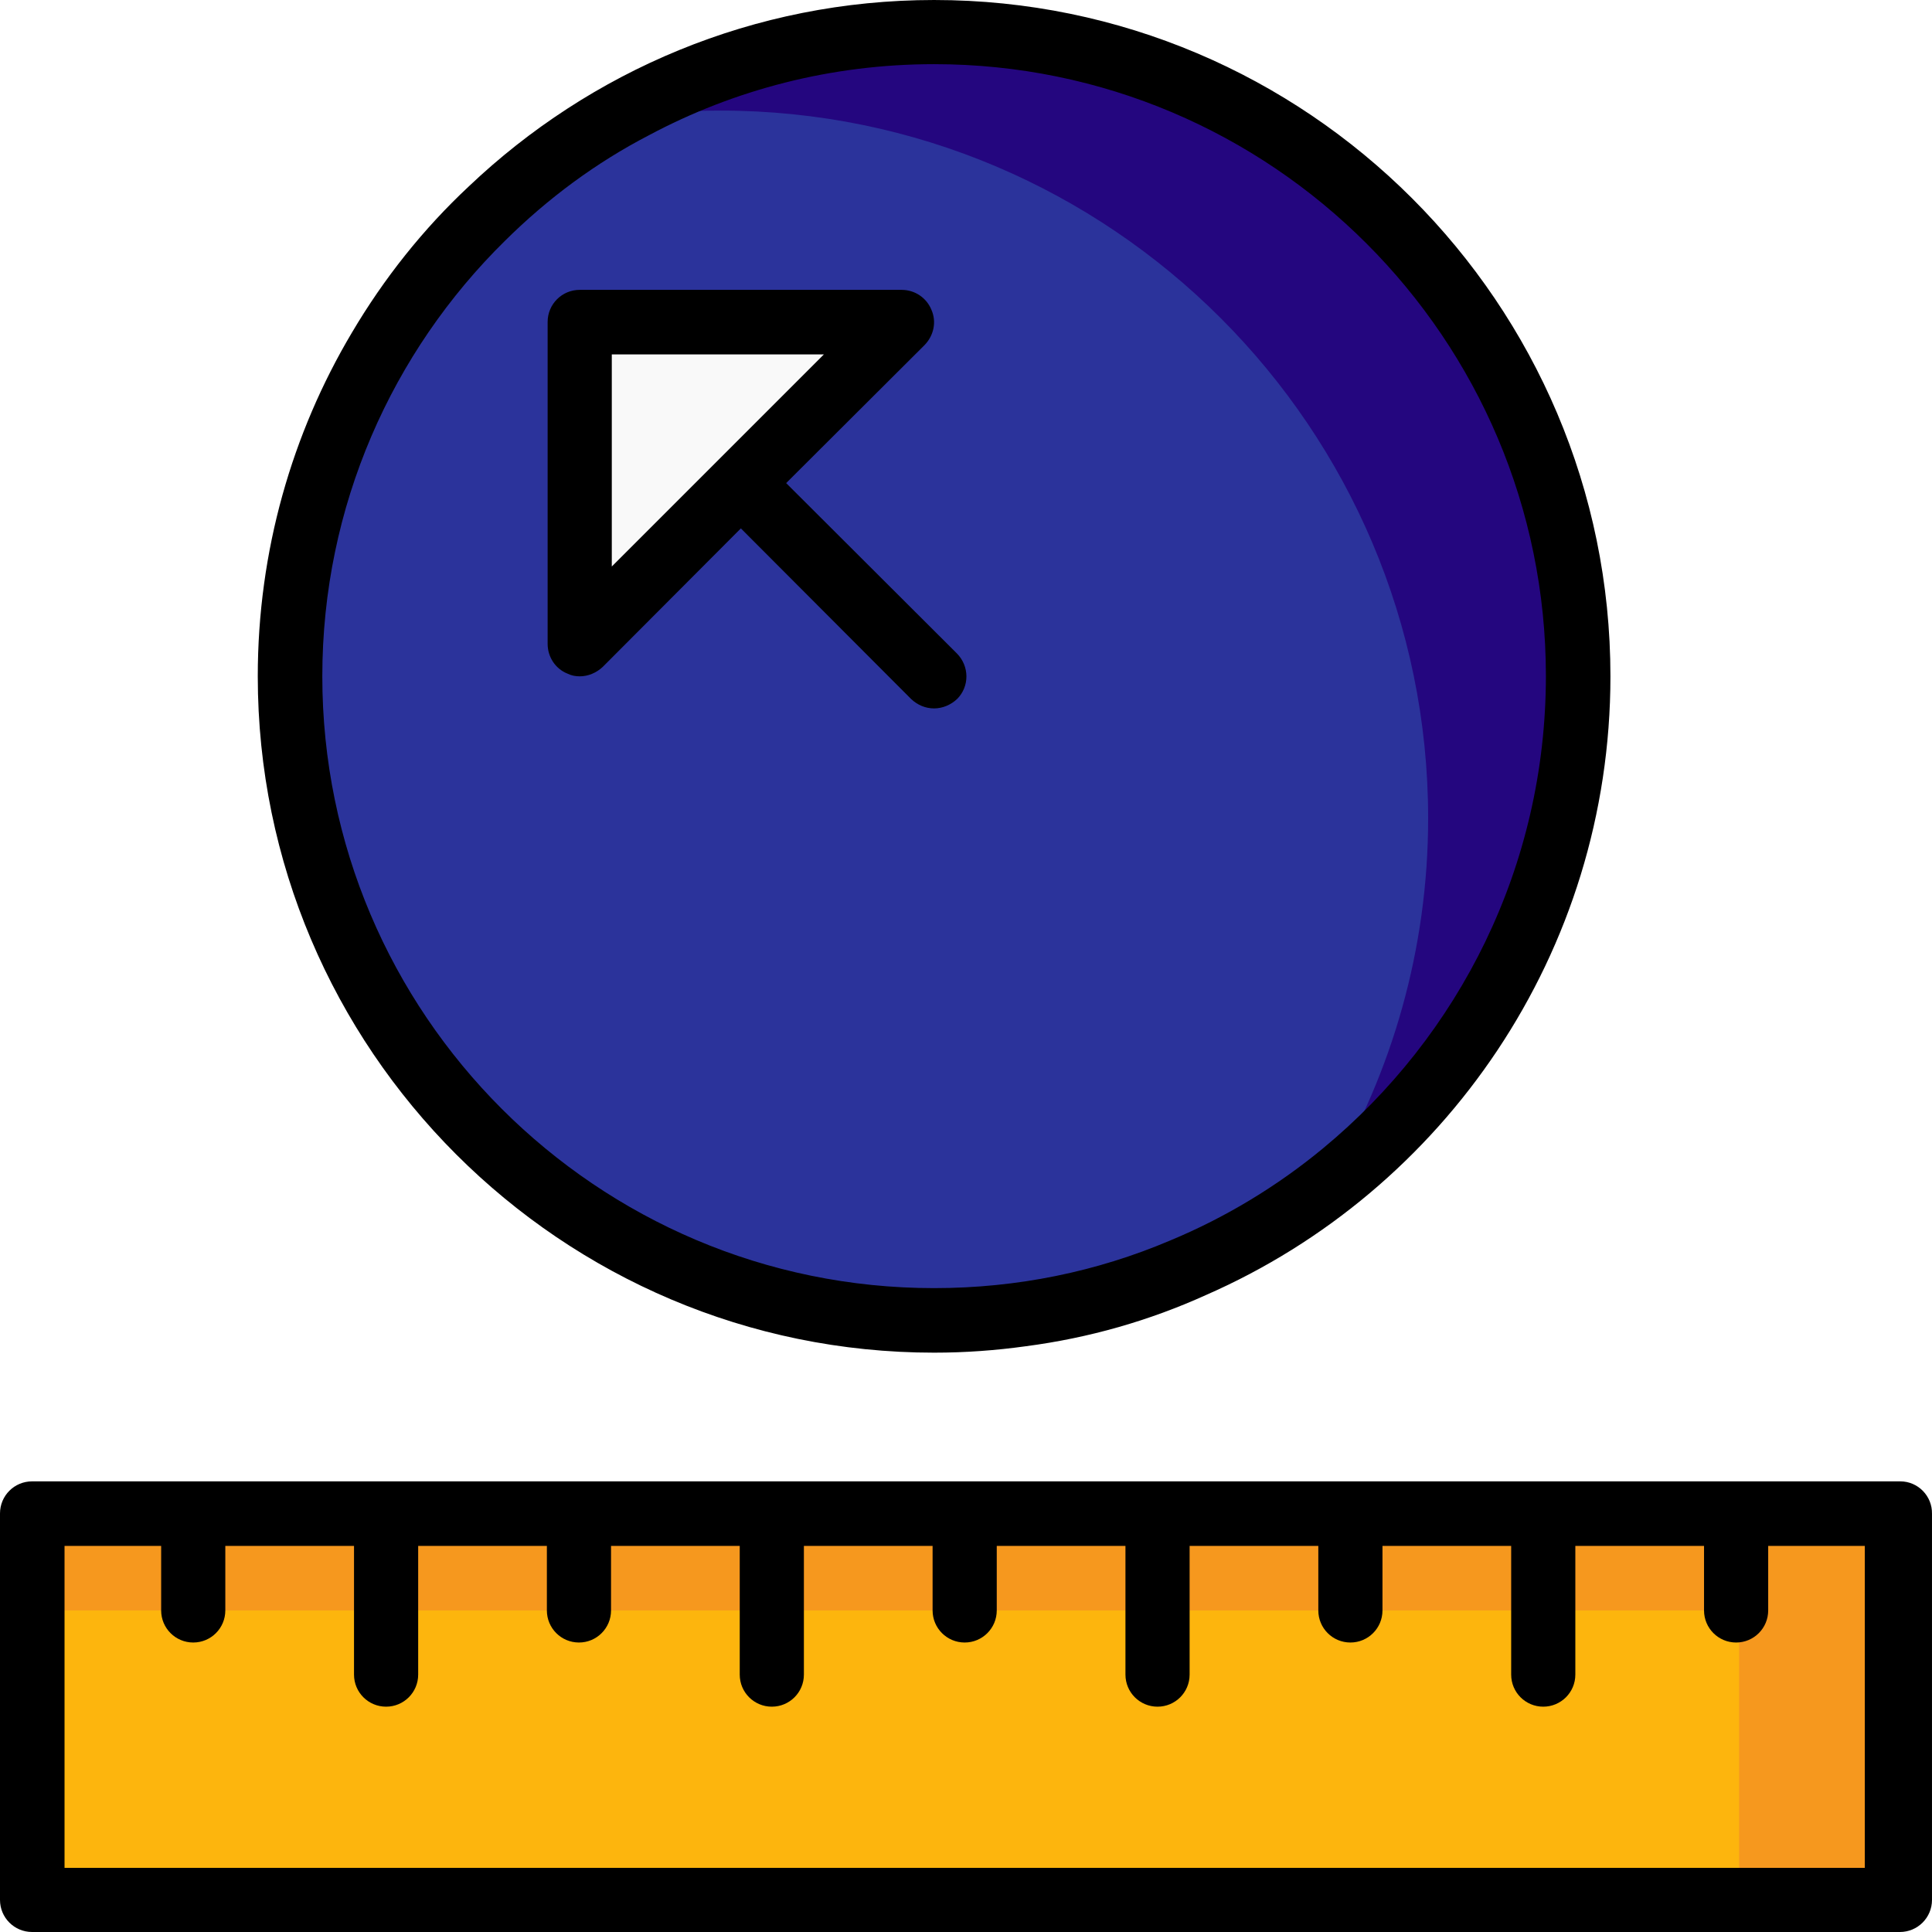
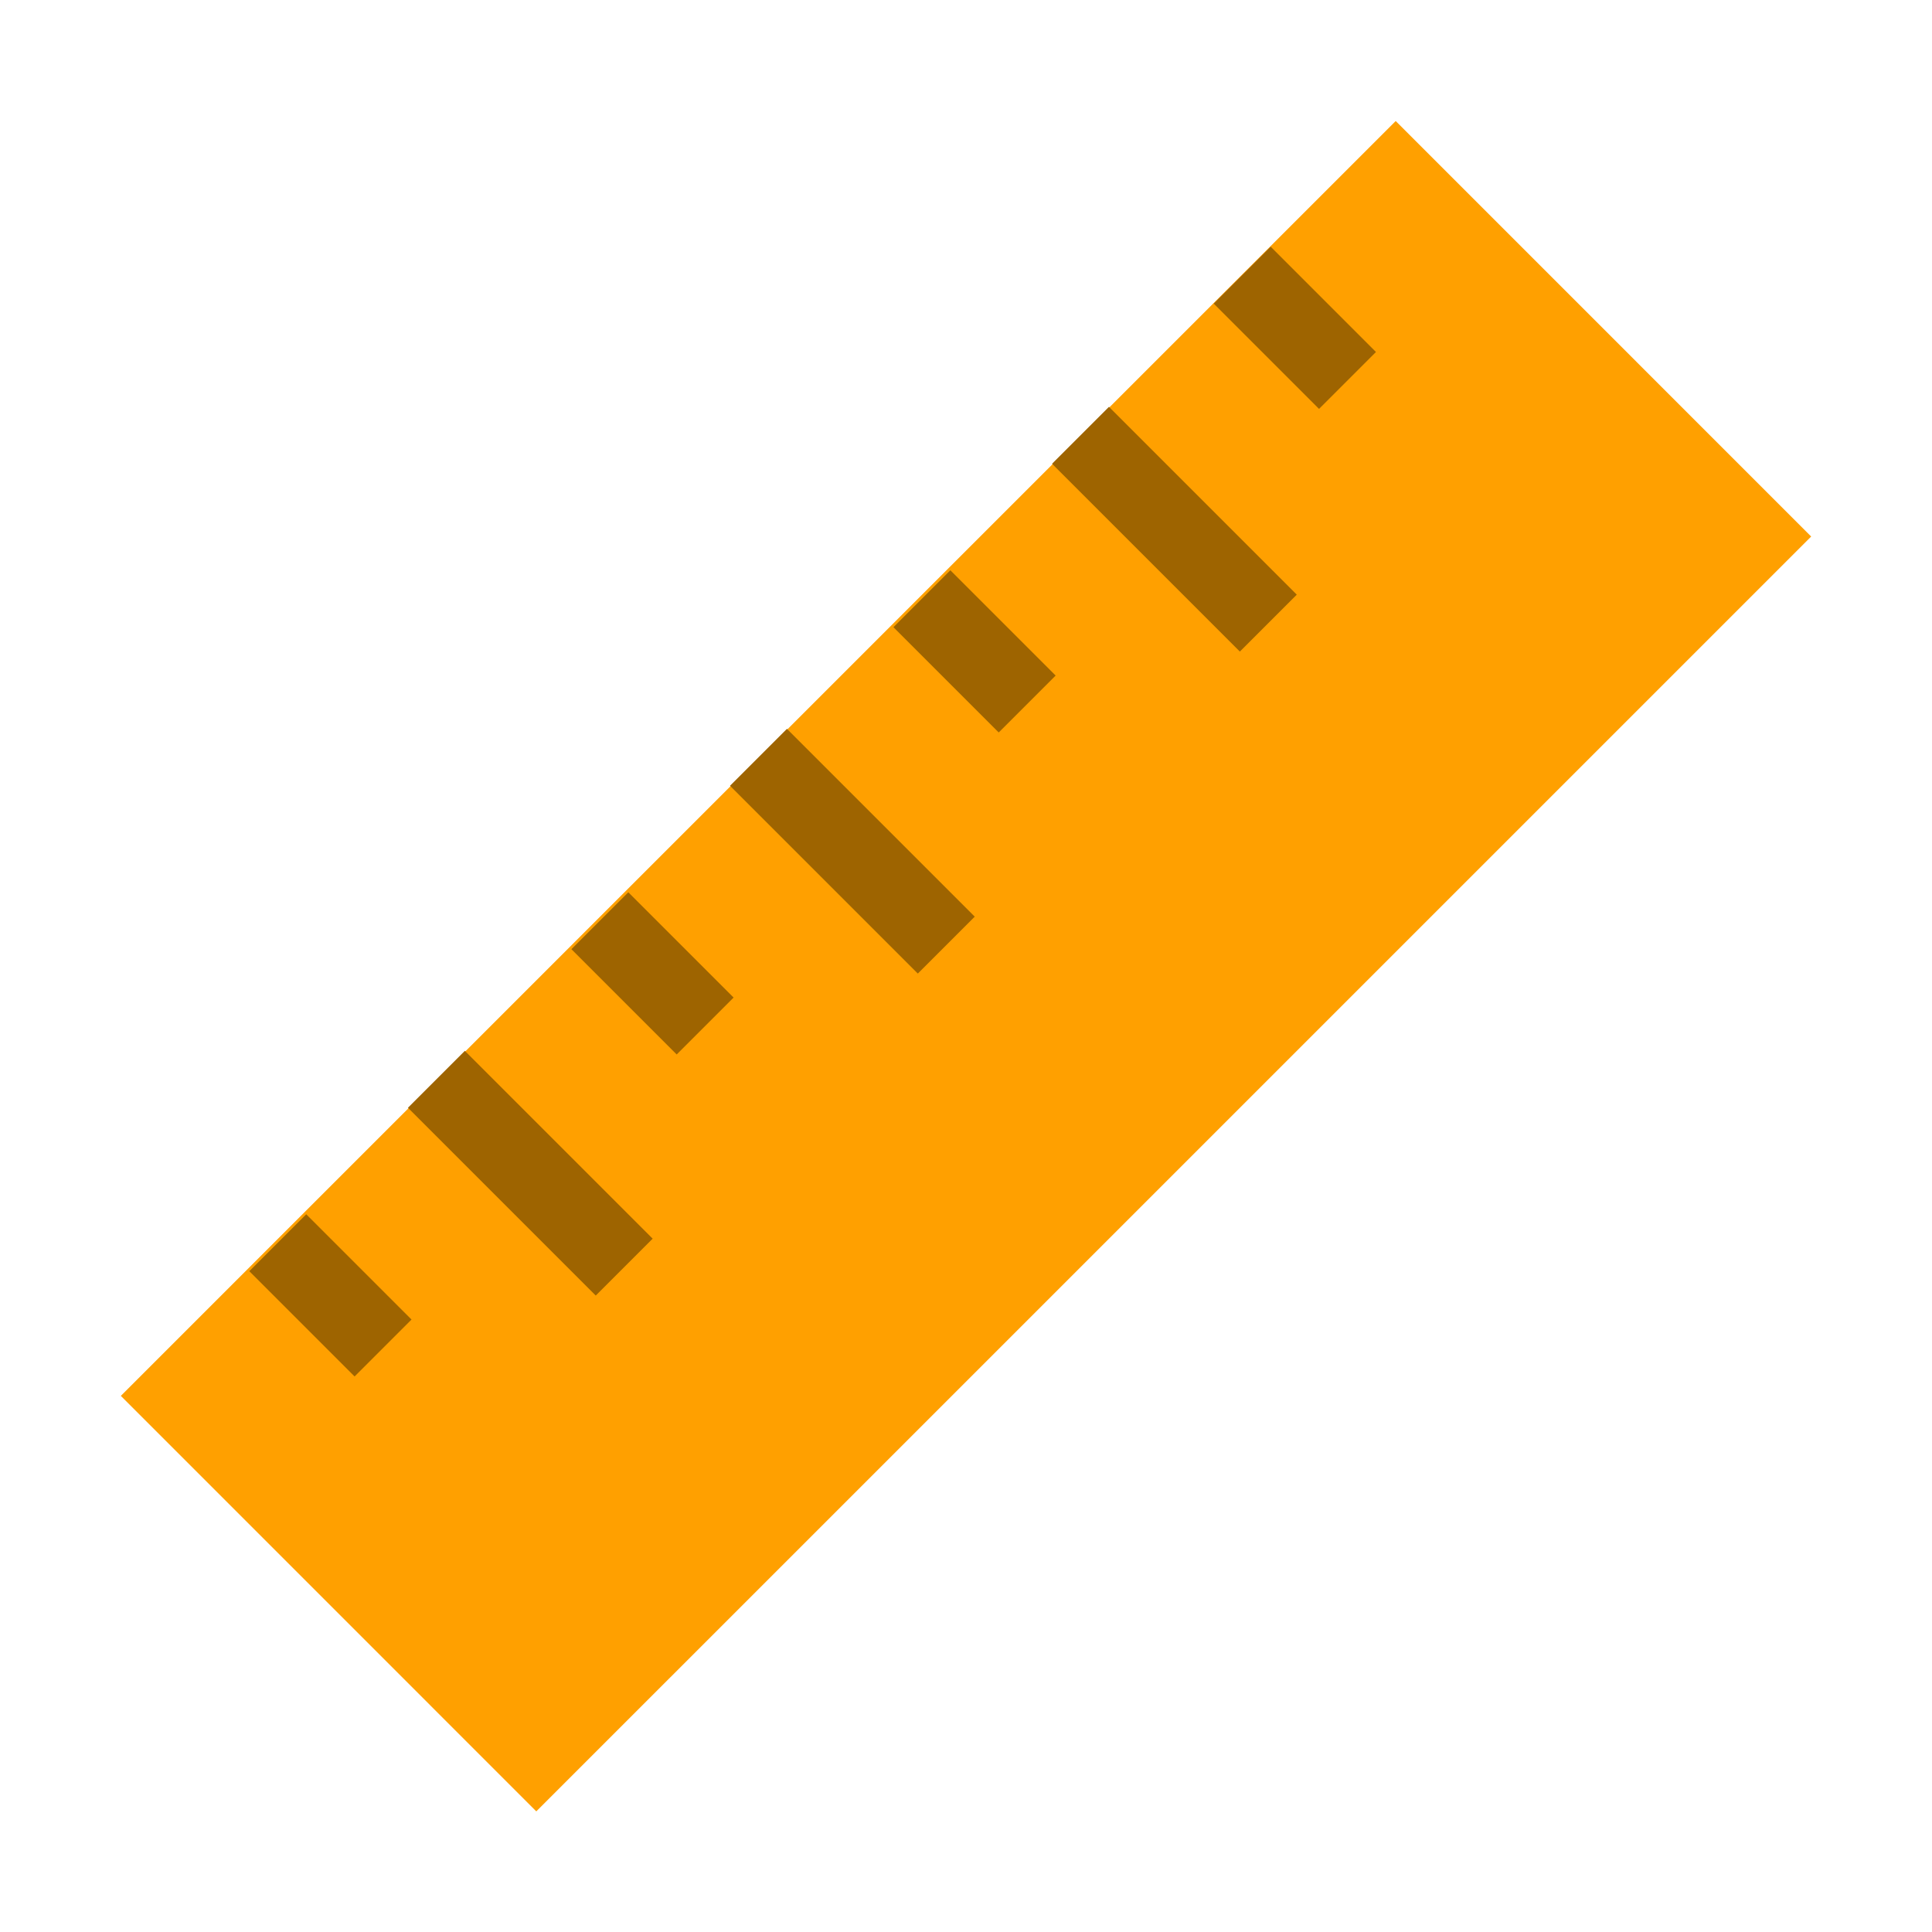
- <svg xmlns="http://www.w3.org/2000/svg" version="1.1" id="Layer_1" viewBox="0 0 511.902 511.902" xml:space="preserve">
-   <path style="fill:#2B339B;" d="M247.5,9.001c-28.7,0-55.6,7.1-79.3,19.7c-14.8,7.7-28.3,17.6-40.1,29.4  c-31.4,30.8-50.8,73.7-50.8,121.1c0,93.9,76.3,170.2,170.2,170.2c23.3,0,45.4-4.7,65.7-13.3c15.5-6.4,29.8-15.1,42.5-25.6  c37.8-31.3,62-78.5,62-131.3C417.7,85.301,341.3,9.001,247.5,9.001z" />
-   <polygon style="fill:#E5E5E5;" points="224.1,93.001 213.8,103.301 156.4,103.301 156.4,93.001 " />
-   <polygon style="fill:#F9F9F9;" points="157.1,88.901 157.1,162.201 230.4,88.901 " />
-   <path style="fill:#24067F;" d="M414.1,181.101c0,52.7-24.1,99.7-61.8,130.9c16.5-27.9,26.1-60.5,26.1-95.2  c0-103.4-84.1-187.5-187.5-187.5c-8.7,0-17.1,0.6-25.4,1.8c23.6-12.6,50.5-19.6,79-19.6C338,11.401,414.1,87.501,414.1,181.101z" />
-   <path style="fill:#FDB50D;" d="M460.8,430.201c-1.9,0-3.5-1.6-3.5-3.5v-5h-44.1v22.1c0,1.9-1.6,3.5-3.5,3.5s-3.5-1.6-3.5-3.5v-22.1  h-44.1v5c0,1.9-1.6,3.5-3.5,3.5s-3.5-1.6-3.5-3.5v-5H311v22.1c0,1.9-1.6,3.5-3.5,3.5s-3.5-1.6-3.5-3.5v-22.1h-44.1v5  c0,1.9-1.6,3.5-3.5,3.5s-3.5-1.6-3.5-3.5v-5h-44.1v22.1c0,1.9-1.6,3.5-3.5,3.5s-3.5-1.6-3.5-3.5v-22.1h-44.1v5  c0,1.9-1.6,3.5-3.5,3.5s-3.5-1.6-3.5-3.5v-5h-44.1v22.1c0,1.9-1.6,3.5-3.5,3.5s-3.5-1.6-3.5-3.5v-22.1H54.7v5c0,1.9-1.6,3.5-3.5,3.5  s-3.5-1.6-3.5-3.5v-5H12.1v78.3h453.7v-69.7h-5V430.201z" />
-   <path d="M247.5,0.001c-47.8,0-91.2,18.9-123.3,49.4c-12.1,11.3-22.5,24.4-31,38.8c-15.8,26.6-24.9,57.8-24.9,91  c0,98.8,80.4,179.2,179.2,179.2c8.3,0,16.4-0.6,24.3-1.7c16.8-2.2,32.8-6.8,47.8-13.6c63-27.6,107.1-90.7,107.1-163.9  C426.7,80.401,346.3,0.001,247.5,0.001z M350.5,304.301c-12.1,10-25.8,18.3-40.5,24.4c-19.3,8.2-40.4,12.6-62.5,12.6  c-89.4,0-162.1-72.7-162.1-162.1c0-45.1,18.5-86,48.4-115.4c11.3-11.2,24.1-20.7,38.2-28c22.5-12,48.2-18.8,75.5-18.8  c89.4,0,162.1,72.7,162.1,162.1C409.6,229.501,386.6,274.501,350.5,304.301z" />
-   <g>
-     <rect x="157.1" y="399.601" style="fill:#F6981E;" width="44.1" height="27.1" />
-     <rect x="105.9" y="399.601" style="fill:#F6981E;" width="44.1" height="27.1" />
-     <rect x="12.1" y="399.601" style="fill:#F6981E;" width="35.6" height="27.1" />
-     <rect x="208.3" y="399.601" style="fill:#F6981E;" width="44.1" height="27.1" />
-     <rect x="54.7" y="399.601" style="fill:#F6981E;" width="44.1" height="27.1" />
-     <rect x="413.1" y="399.601" style="fill:#F6981E;" width="44.1" height="27.1" />
-     <rect x="361.9" y="399.601" style="fill:#F6981E;" width="44.1" height="27.1" />
-     <rect x="259.5" y="399.601" style="fill:#F6981E;" width="44.1" height="27.1" />
-     <rect x="310.7" y="399.601" style="fill:#F6981E;" width="44.1" height="27.1" />
-     <path style="fill:#F6981E;" d="M499.9,419.101v-19.5h-35.6v27.1h3.6c-1.9,1.8-4.4,2.9-7.1,2.9v73h41.7v-83.4h-2.6V419.101z" />
-   </g>
-   <path d="M503.5,392.501H8.5c-4.7,0-8.5,3.8-8.5,8.5v102.4c0,4.7,3.8,8.5,8.5,8.5h494.9c4.7,0,8.5-3.8,8.5-8.5v-102.3  C512,396.401,508.2,392.501,503.5,392.501z M494.9,494.901H17.1v-85.3h25.6v17.1c0,4.7,3.8,8.5,8.5,8.5s8.5-3.8,8.5-8.5v-17.1h34.1  v34.1c0,4.7,3.8,8.5,8.5,8.5s8.5-3.8,8.5-8.5v-34.1h34.1v17.1c0,4.7,3.8,8.5,8.5,8.5s8.5-3.8,8.5-8.5v-17.1H196v34.1  c0,4.7,3.8,8.5,8.5,8.5s8.5-3.8,8.5-8.5v-34.1h34.1v17.1c0,4.7,3.8,8.5,8.5,8.5c4.7,0,8.5-3.8,8.5-8.5v-17.1h34.1v34.1  c0,4.7,3.8,8.5,8.5,8.5s8.5-3.8,8.5-8.5v-34.1h34.1v17.1c0,4.7,3.8,8.5,8.5,8.5s8.5-3.8,8.5-8.5v-17.1h34.1v34.1  c0,4.7,3.8,8.5,8.5,8.5s8.5-3.8,8.5-8.5v-34.1h34.1v17.1c0,4.7,3.8,8.5,8.5,8.5s8.5-3.8,8.5-8.5v-17.1h25.6v85.3H494.9z" />
-   <path d="M253.5,173.101l-45.2-45.1l36.7-36.6c2.4-2.5,3.2-6.1,1.8-9.3c-1.3-3.2-4.4-5.3-7.9-5.3h-85.3c-4.7,0-8.5,3.8-8.5,8.5v85.3  c0,3.4,2,6.6,5.3,7.9c1,0.5,2.1,0.7,3.2,0.7c2.2,0,4.4-0.9,6.1-2.5l36.6-36.7l45.1,45.2c1.7,1.6,3.8,2.5,6.1,2.5  c2.2,0,4.4-0.9,6.1-2.5C256.9,181.901,256.9,176.501,253.5,173.101z M162.1,150.101v-56.2h56.2l-8.5,8.5L162.1,150.101z" />
+ <svg xmlns="http://www.w3.org/2000/svg" width="800px" height="800px" viewBox="0 0 1024 1024" class="icon" version="1.1">
+   <path d="M284.245 960.064L64.043 739.84 739.755 64.149 959.957 284.373z" fill="#FFA000" />
+   <path d="M486.464 516.011l-99.541-99.541 30.165-30.165 99.541 99.541zM529.344 388.224l-55.808-55.808 30.165-30.165 55.808 55.808zM657.152 345.344l-99.541-99.541 30.165-30.165 99.541 99.541zM643.307 160.917l30.187-30.165 55.787 55.808-30.165 30.165zM187.947 729.557l-55.808-55.808 30.165-30.165 55.808 55.808zM315.755 686.677l-99.541-99.541 30.165-30.165 99.541 99.541zM358.656 558.891l-55.808-55.808 30.165-30.165 55.808 55.808z" fill="#9E6400" />
</svg>
